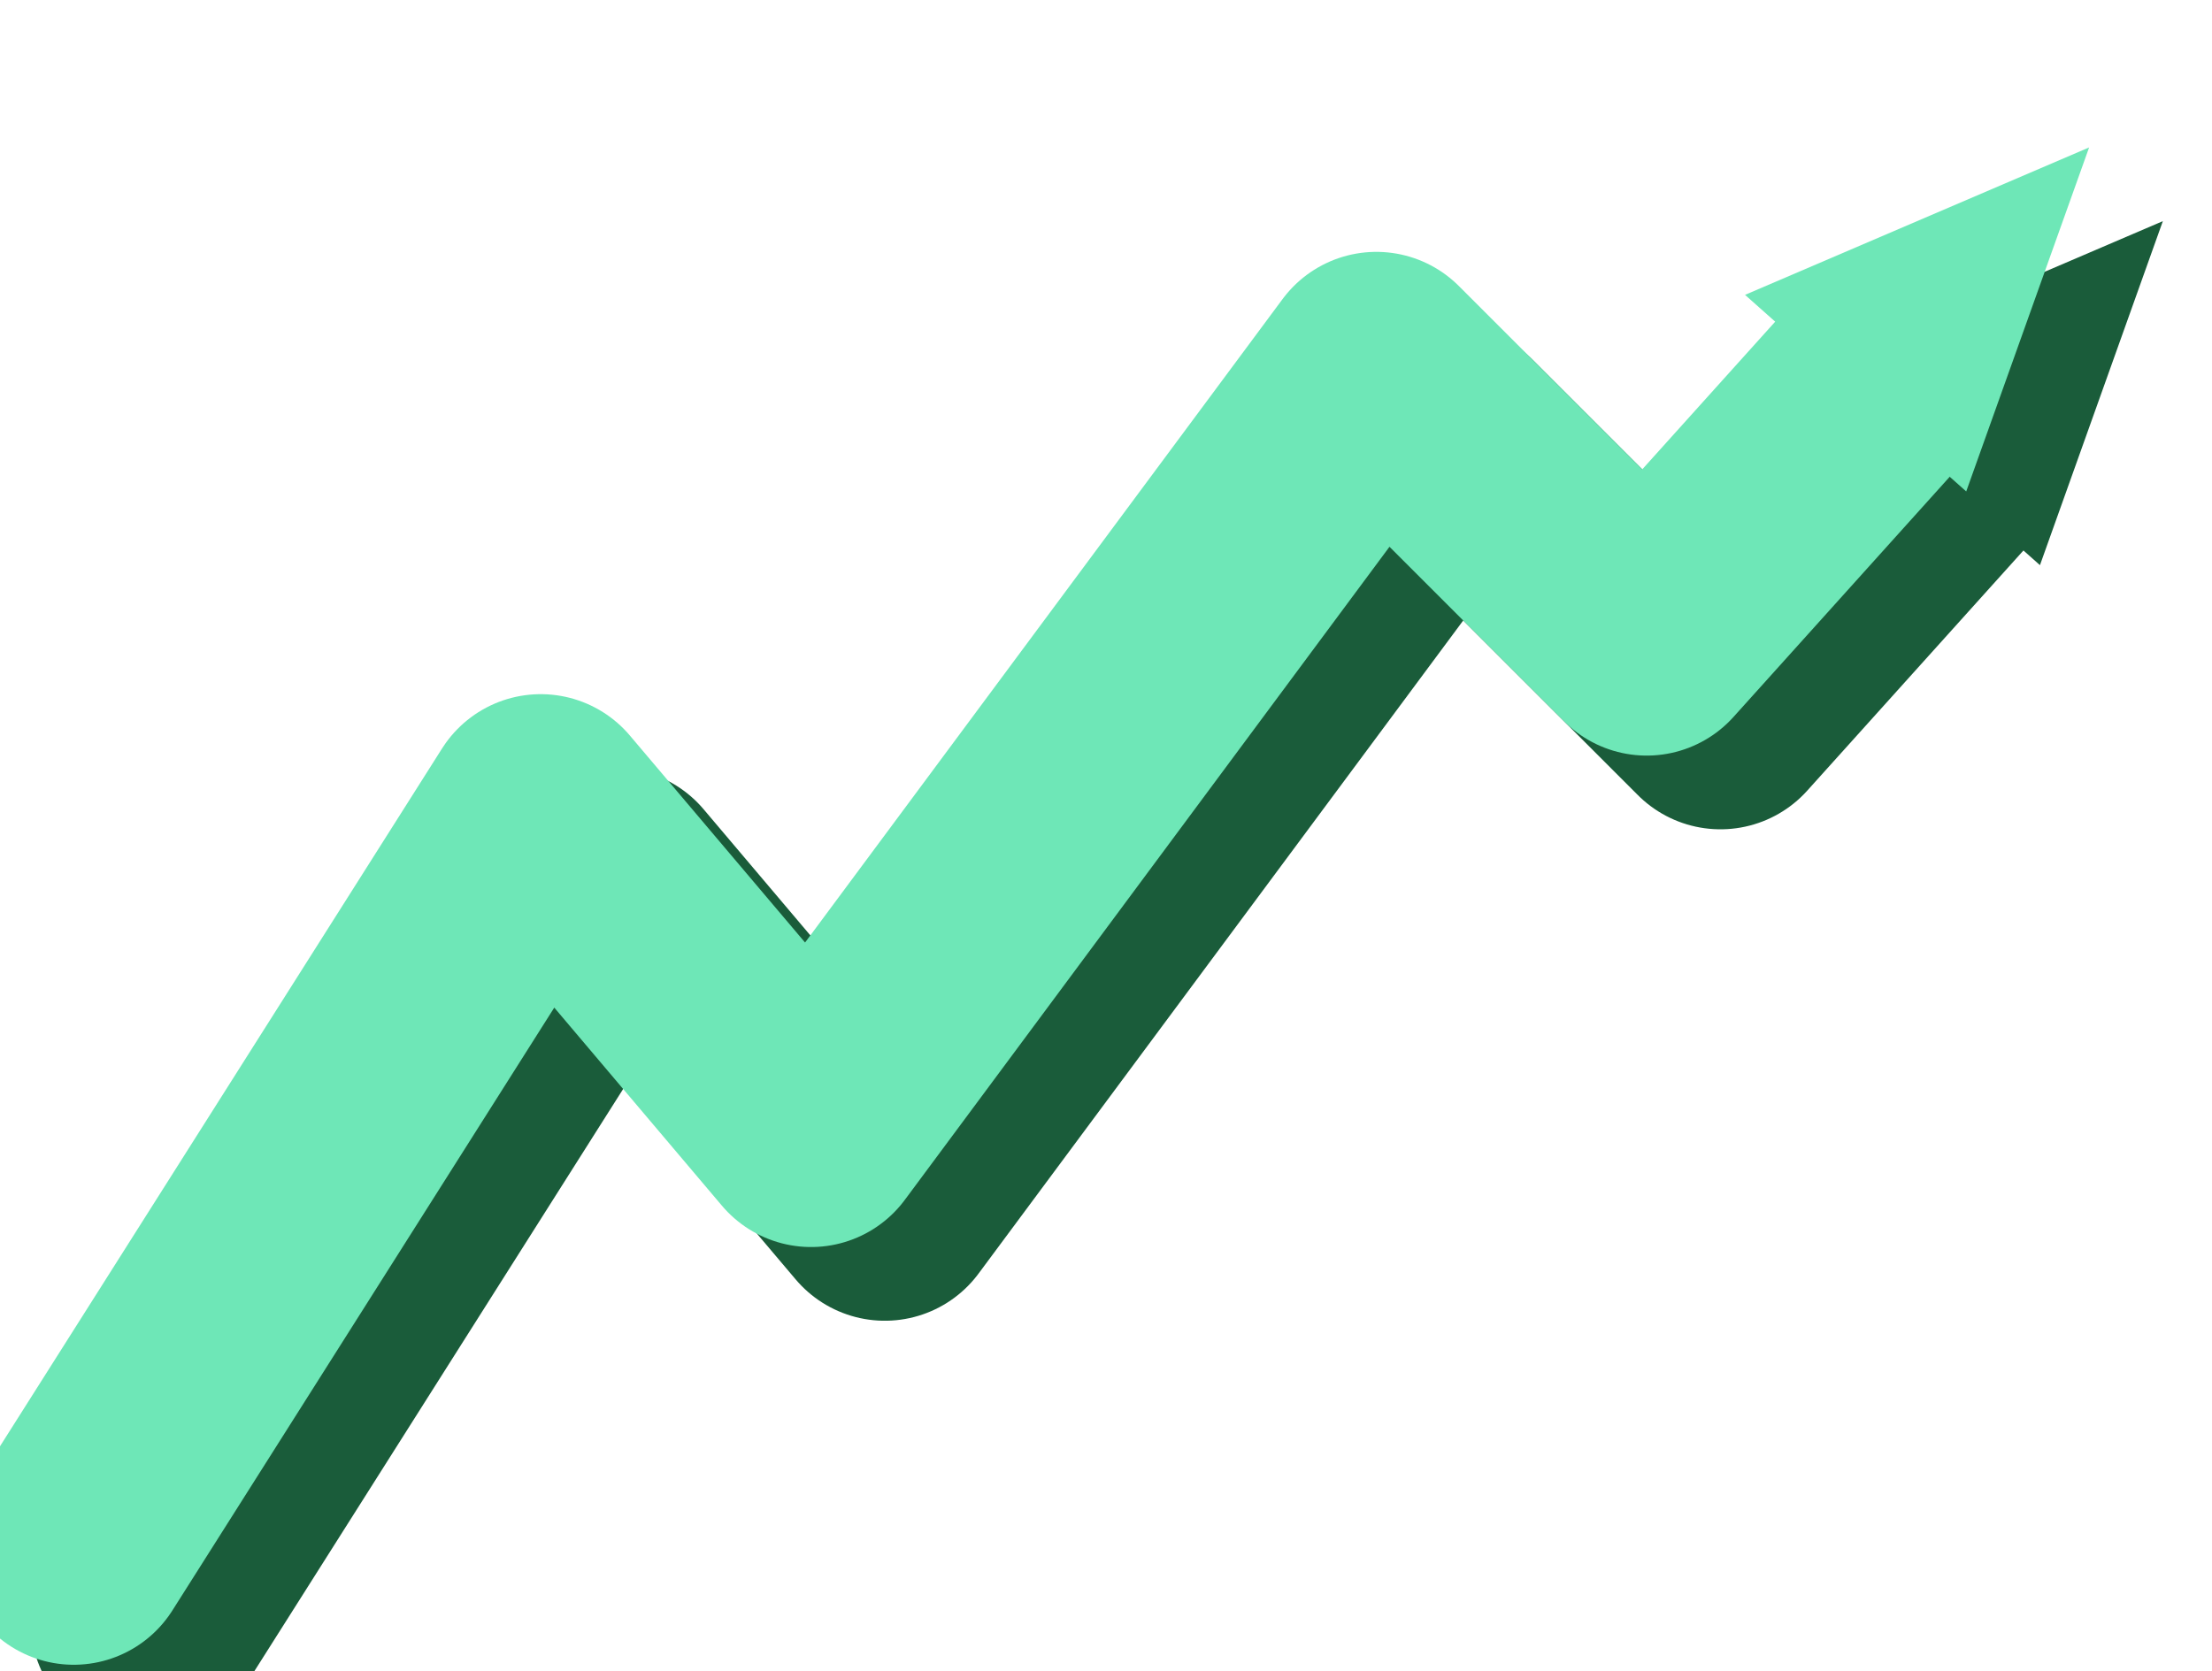
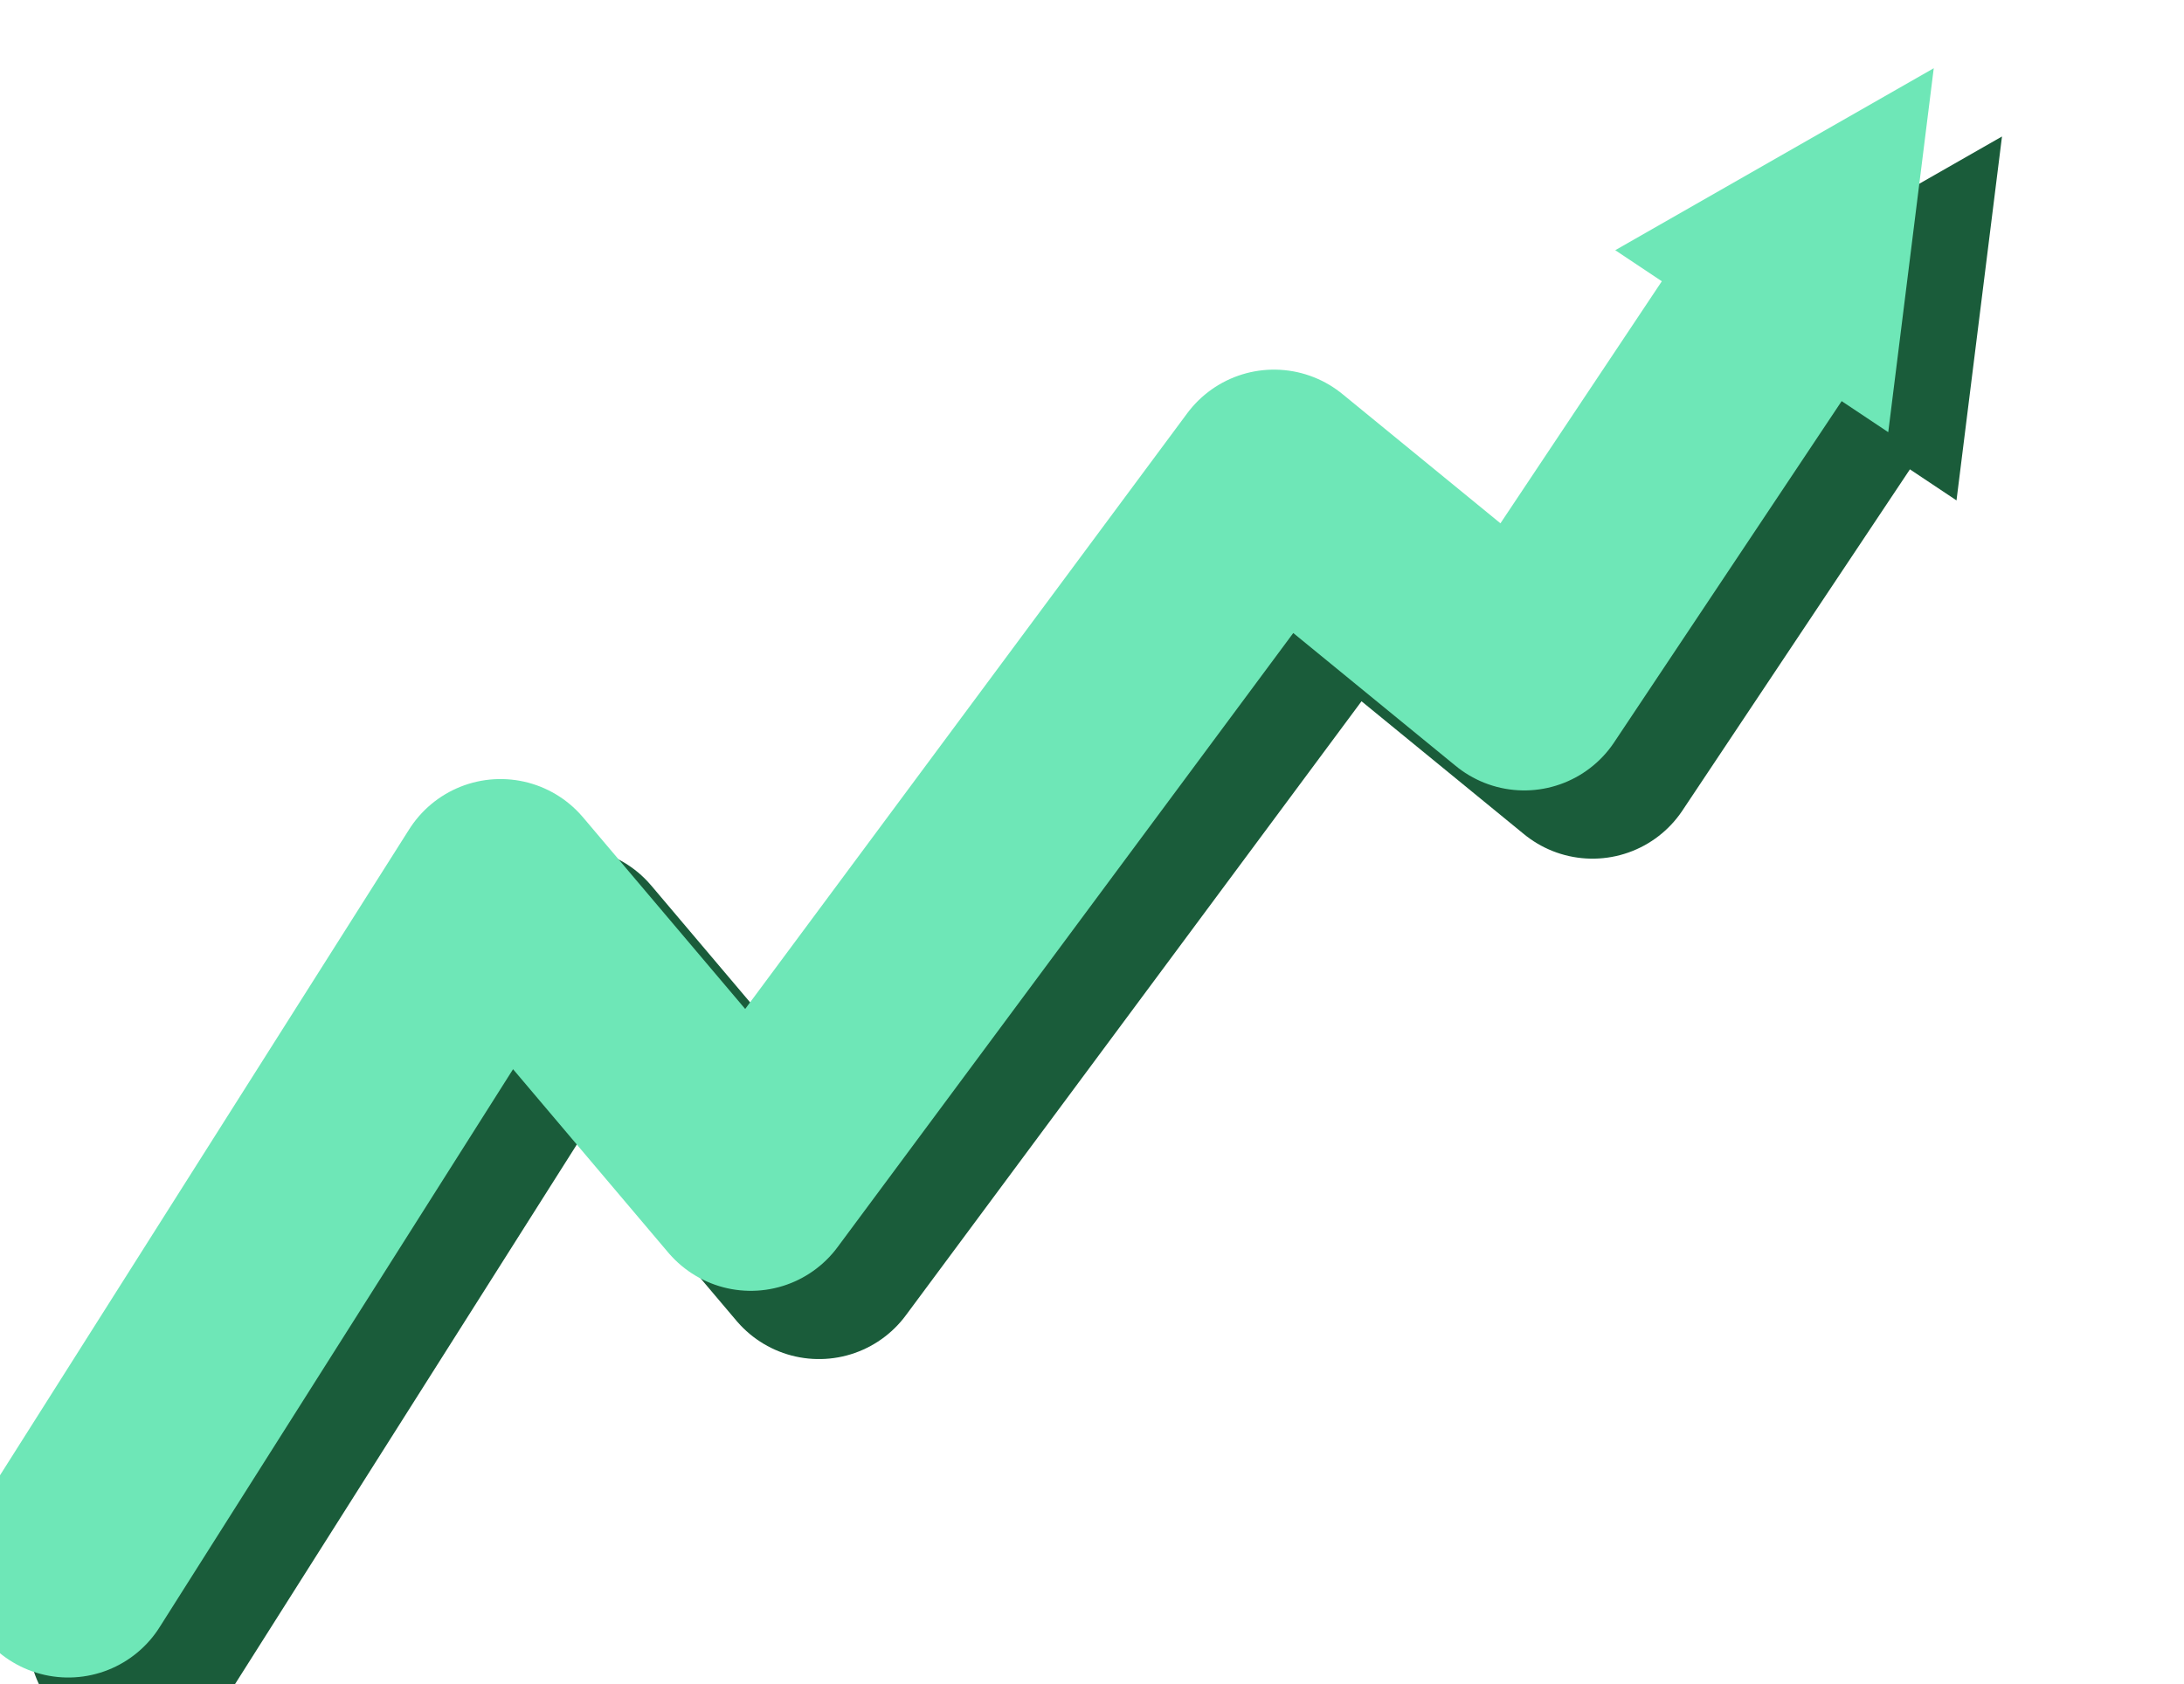
- <svg xmlns="http://www.w3.org/2000/svg" viewBox="0 0 90 68" fill="none">
+ <svg xmlns="http://www.w3.org/2000/svg" viewBox="0 -6 96 74" fill="none">
  <style>
    @keyframes hs-glow {
-       0%, 100% { filter: drop-shadow(0 0 4px rgba(110,231,183,0.45)); }
-       50%       { filter: drop-shadow(0 0 14px rgba(110,231,183,0.95)) drop-shadow(0 0 28px rgba(110,231,183,0.3)); }
+       0%, 100% { filter: drop-shadow(0 0 3.6px rgba(110,231,183,0.20)); }
+       50%       { filter: drop-shadow(0 0 10px rgba(110,231,183,0.45))
+                           drop-shadow(0 0 20px rgba(110,231,183,0.18)); }
    }
-     .hs { animation: hs-glow 2.8s ease-in-out infinite; }
+     .hs { animation: hs-glow 1.8s ease-in-out infinite; }
  </style>
  <g class="hs">
-     <polyline points="6,66 25,36 36,49 59,18 70,29 79,19" stroke="#1a5c3a" stroke-width="9.5" stroke-linecap="round" stroke-linejoin="round" />
-     <polygon points="88,9 83,23 74,15" fill="#1a5c3a" />
-     <polyline points="3,63 22,33 33,46 56,15 67,26 76,16" stroke="#6ee7b7" stroke-width="9.5" stroke-linecap="round" stroke-linejoin="round" />
-     <polygon points="85,6 80,20 71,12" fill="#6ee7b7" />
+     <polyline points="6,66 25,36 36,49 59,18 70,27 80,12" stroke="#1a5c3a" stroke-width="9.5" stroke-linecap="round" stroke-linejoin="round" />
+     <polygon points="88,0 86,16 74,8" fill="#1a5c3a" />
+     <polyline points="3,63 22,33 33,46 56,15 67,24 77,9" stroke="#6ee7b7" stroke-width="9.5" stroke-linecap="round" stroke-linejoin="round" />
+     <polygon points="85,-3 83,13 71,5" fill="#6ee7b7" />
  </g>
</svg>
